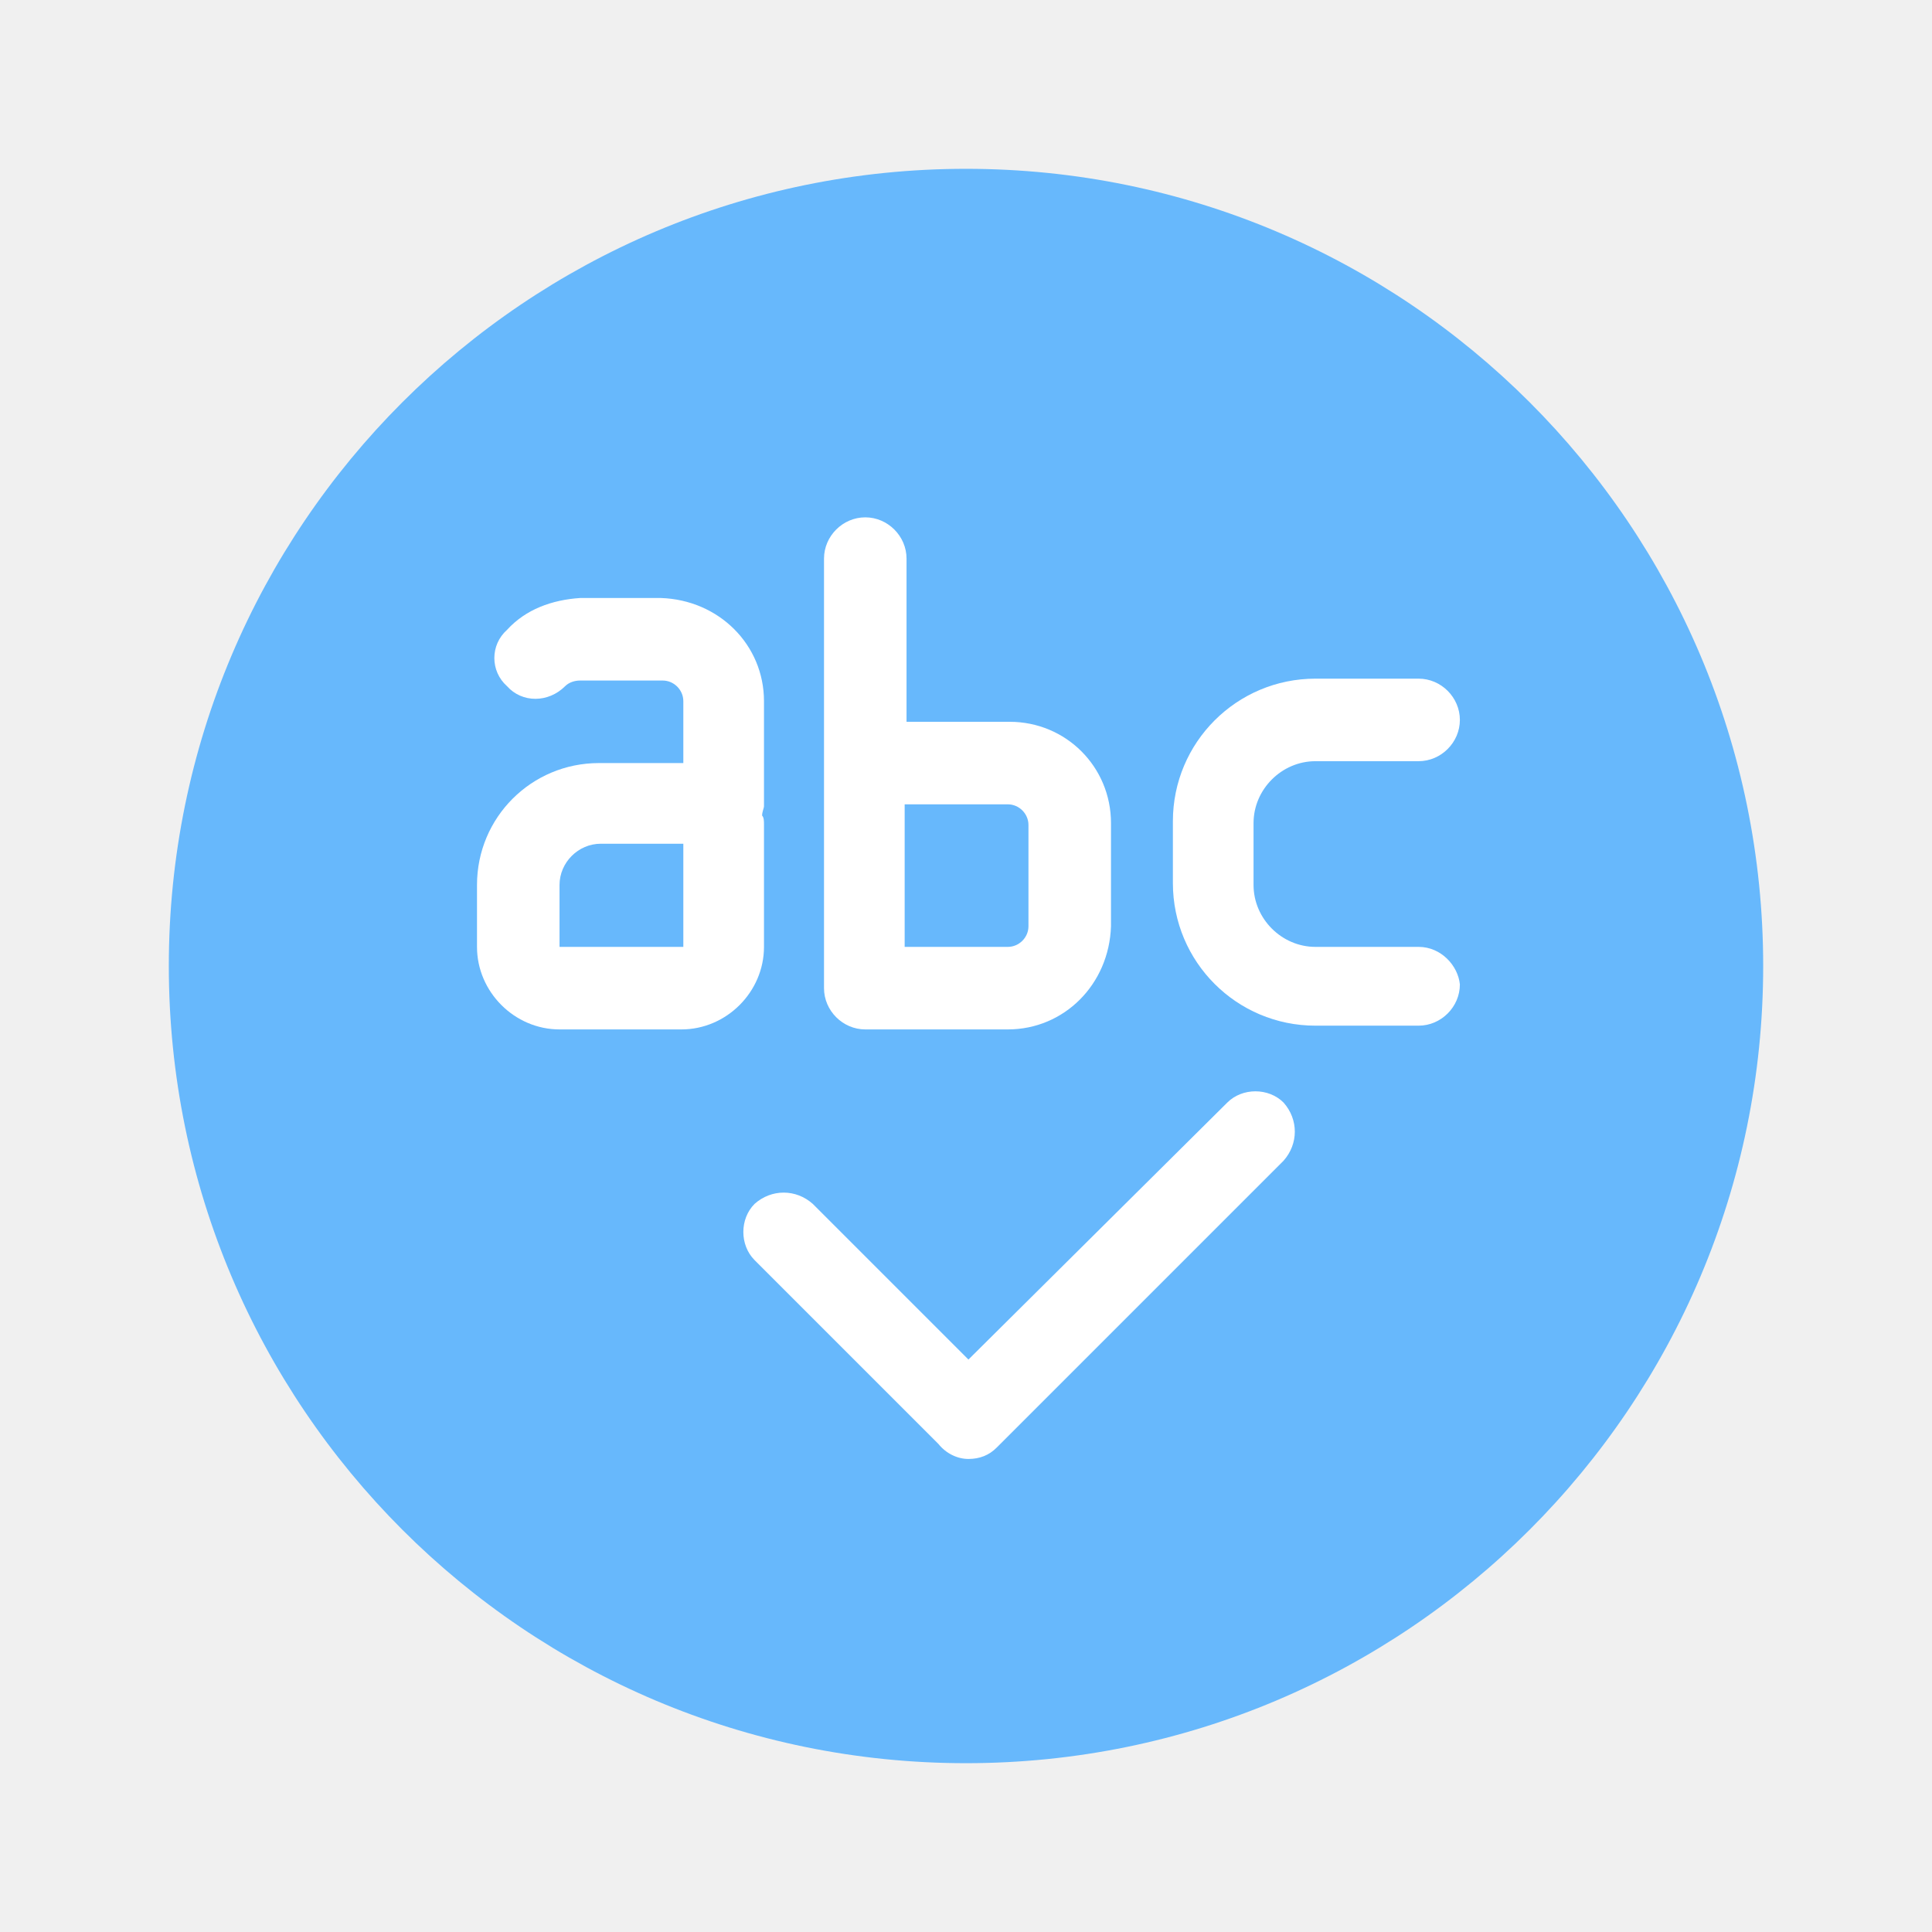
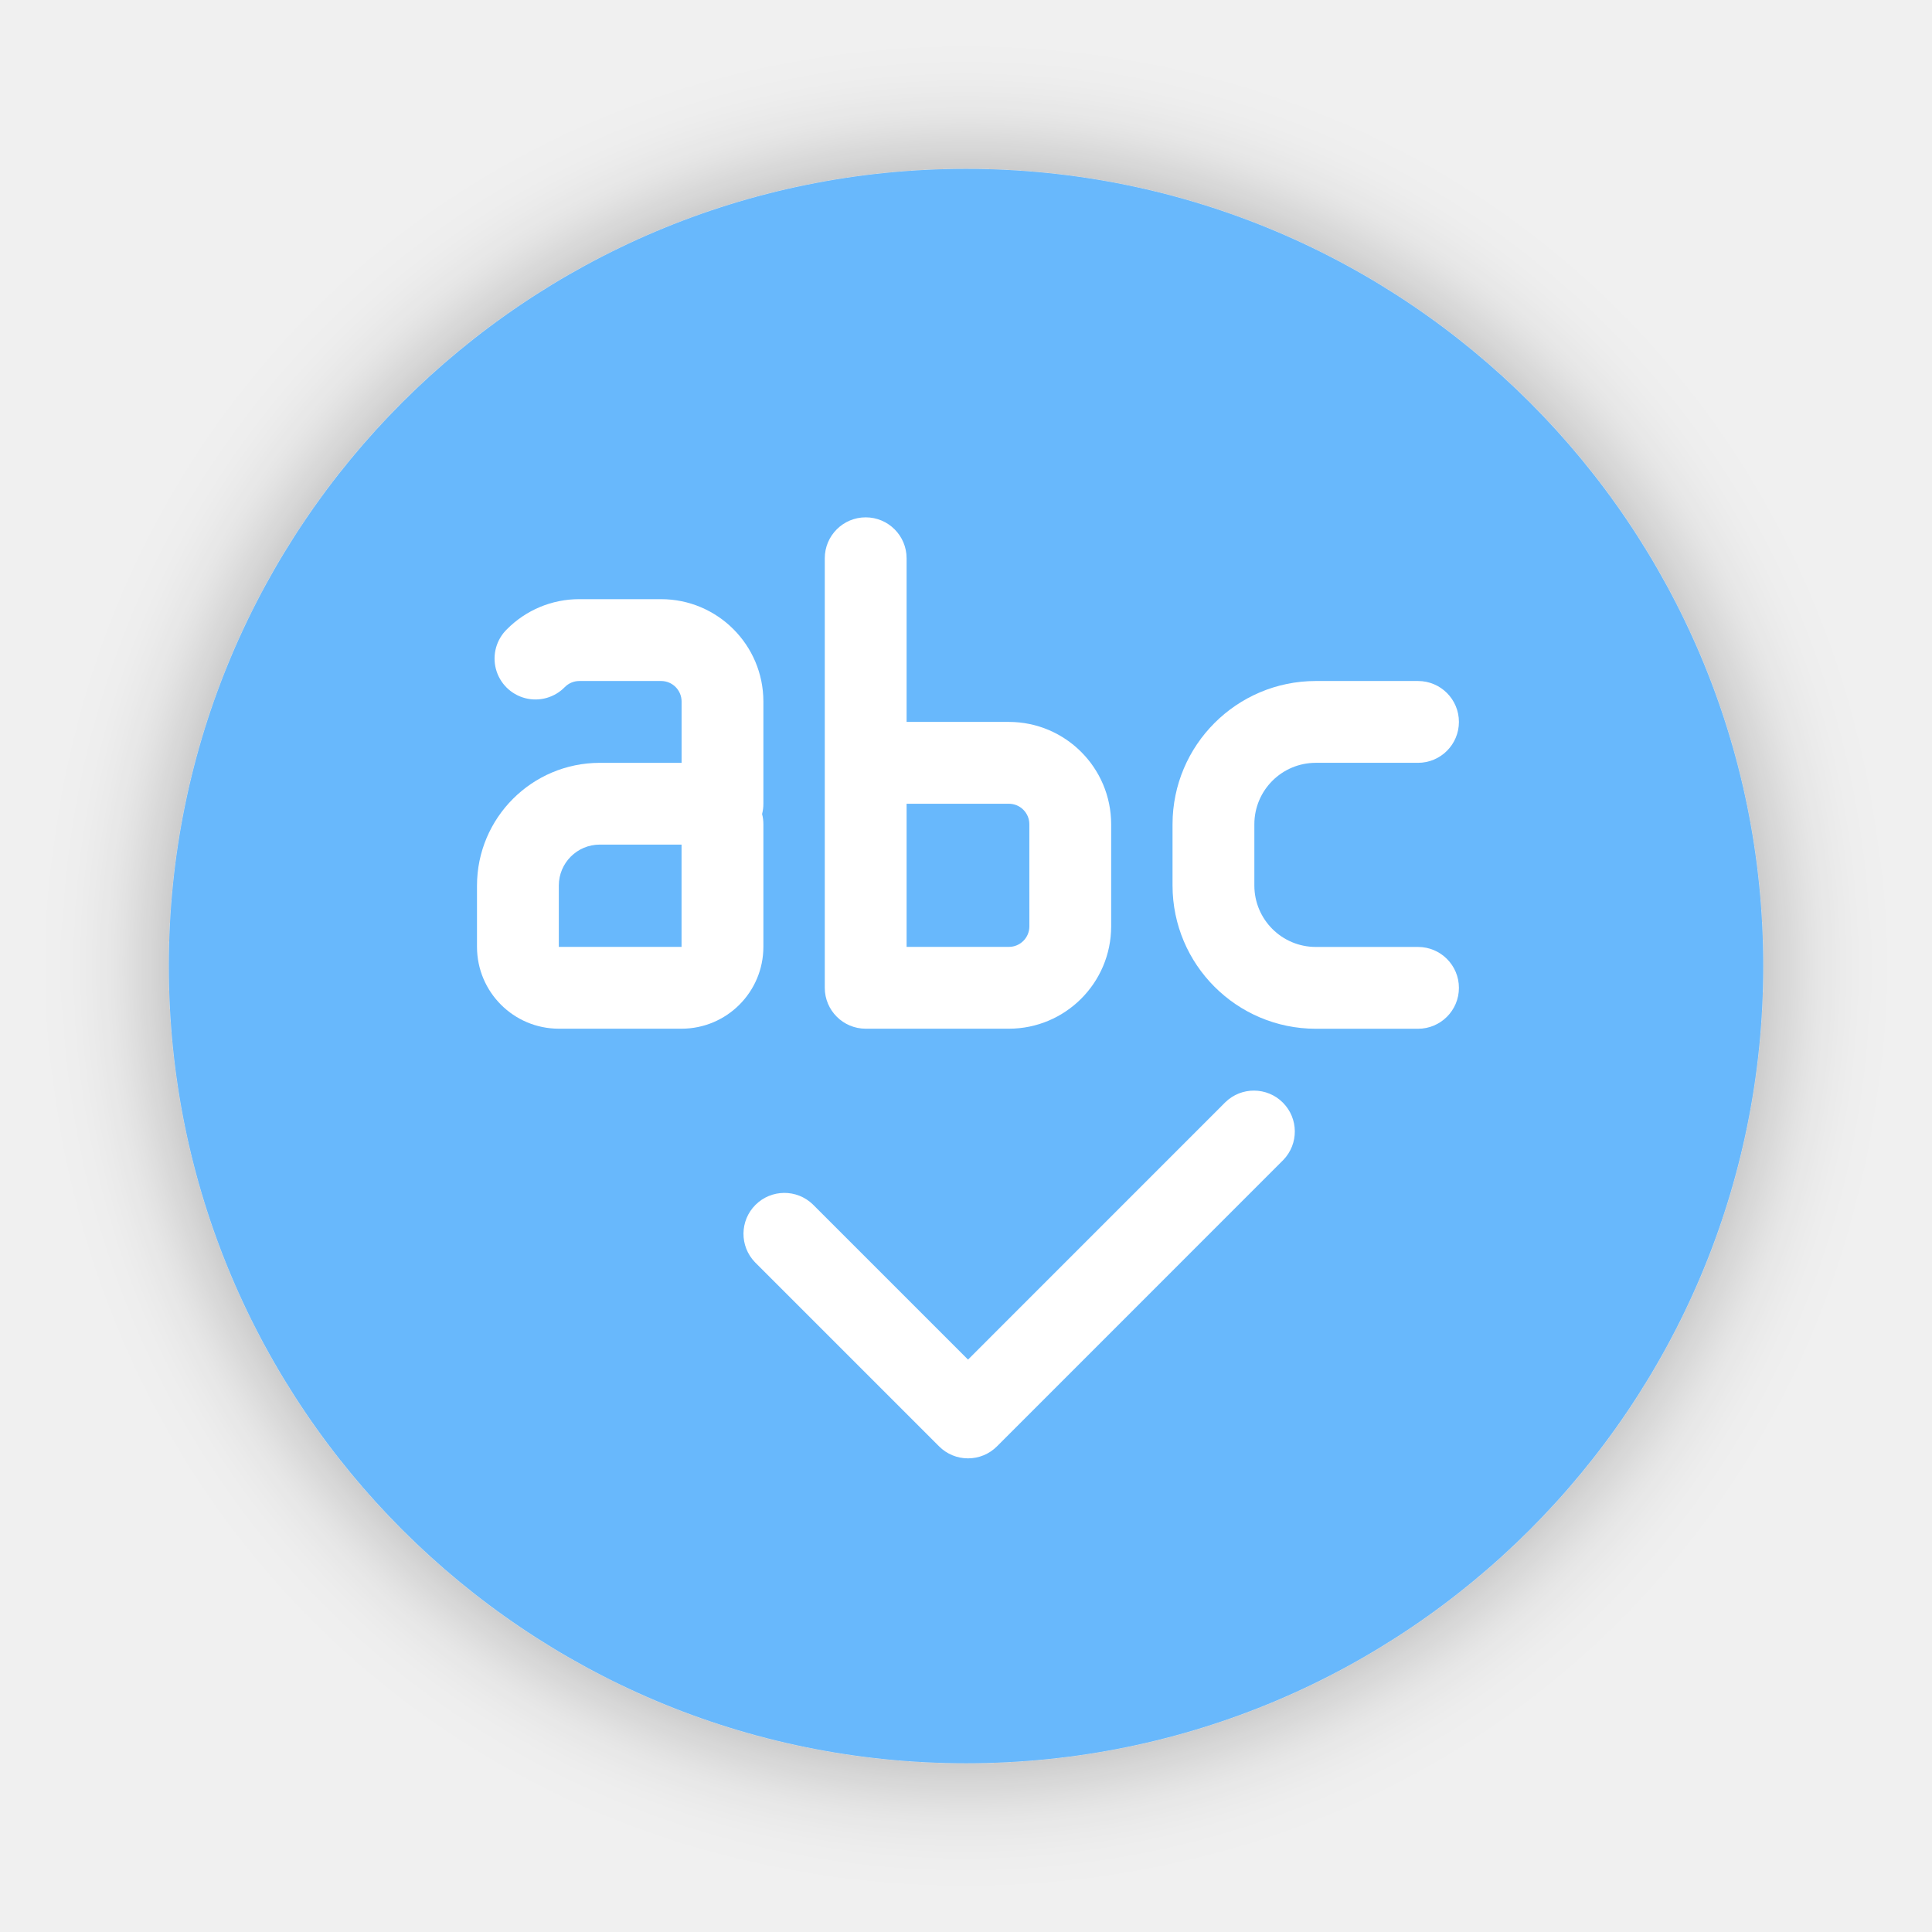
- <svg xmlns="http://www.w3.org/2000/svg" version="1.1" id="Layer_1" x="0px" y="0px" viewBox="0 0 103 103" style="enable-background:new 0 0 103 103;" xml:space="preserve">
-   <style type="text/css">
- 	.st0{fill:#67B8FC;}
- 	.st1{fill:#FFFFFF;}
- </style>
-   <g id="Component_3_1" transform="translate(9 9)">
-     <g transform="matrix(1, 0, 0, 1, -9, -9)">
-       <circle id="Ellipse_89-2" class="st0" cx="51.5" cy="51.5" r="42.5" />
-     </g>
-     <g id="grammar" transform="translate(16.43 18.581)">
-       <path id="Path_133" class="st1" d="M4.4,27.3h6.5c2.4,0,4.4-2,4.4-4.4v-6.5c0-0.2,0-0.4-0.1-0.5c0-0.2,0.1-0.4,0.1-0.5V9.8    c0-3-2.4-5.4-5.5-5.5H5.5C4,4.4,2.6,4.9,1.6,6C0.7,6.8,0.7,8.2,1.6,9c0.8,0.9,2.2,0.9,3.1,0c0,0,0,0,0,0c0.2-0.2,0.5-0.3,0.8-0.3    h4.4c0.6,0,1.1,0.5,1.1,1.1v3.3H6.5C2.9,13.1,0,16,0,19.6v3.3C0,25.3,2,27.3,4.4,27.3z M4.4,19.6c0-1.2,1-2.2,2.2-2.2h4.4v5.5H4.4    V19.6z" />
-       <path id="Path_134" class="st1" d="M28.4,10.9h-5.5V2.2c0-1.2-1-2.2-2.2-2.2c-1.2,0-2.2,1-2.2,2.2v22.9c0,1.2,1,2.2,2.2,2.2h7.6    c3,0,5.4-2.4,5.5-5.5v-5.5C33.8,13.3,31.4,10.9,28.4,10.9z M29.4,21.8c0,0.6-0.5,1.1-1.1,1.1h-5.5v-7.6h5.5c0.6,0,1.1,0.5,1.1,1.1    L29.4,21.8z" />
-       <path id="Path_135" class="st1" d="M50.2,22.9h-5.5c-1.8,0-3.3-1.5-3.3-3.3v-3.3c0-1.8,1.5-3.3,3.3-3.3h5.5c1.2,0,2.2-1,2.2-2.2    c0-1.2-1-2.2-2.2-2.2h-5.5c-4.2,0-7.6,3.4-7.6,7.6v3.3c0,4.2,3.4,7.6,7.6,7.6h5.5c1.2,0,2.2-1,2.2-2.2    C52.3,23.9,51.4,22.9,50.2,22.9z" />
-       <path id="Path_136" class="st1" d="M26.2,50.2c0.6,0,1.1-0.2,1.5-0.6L43,34.3c0.8-0.9,0.8-2.2,0-3.1c-0.8-0.8-2.2-0.8-3,0    L26.2,44.9l-8.3-8.3c-0.9-0.8-2.2-0.8-3.1,0c-0.8,0.8-0.8,2.2,0,3l9.8,9.8C25,49.9,25.6,50.2,26.2,50.2z" />
+ <svg xmlns="http://www.w3.org/2000/svg" width="103" height="103" viewBox="0 0 103 103">
+   <defs>
+     <filter id="Ellipse_89" x="0" y="0" width="103" height="103" filterUnits="userSpaceOnUse">
+       <feOffset input="SourceAlpha" />
+       <feGaussianBlur stdDeviation="3" result="blur" />
+       <feFlood flood-opacity="0.302" />
+       <feComposite operator="in" in2="blur" />
+       <feComposite in="SourceGraphic" />
+     </filter>
+   </defs>
+   <g id="Group_807" data-name="Group 807" transform="translate(-773 -2213)">
+     <g id="Group_549" data-name="Group 549" transform="translate(782.272 2222.404)">
+       <g transform="matrix(1, 0, 0, 1, -9.27, -9.4)" filter="url(#Ellipse_89)">
+         <circle id="Ellipse_89-2" data-name="Ellipse 89" cx="42.5" cy="42.5" r="42.5" transform="translate(9 9)" fill="#67b8fc" />
+       </g>
+       <g id="grammar" transform="translate(16.158 18.177)">
+         <path id="Path_133" data-name="Path 133" d="M12.362,36.9h6.544a4.367,4.367,0,0,0,4.362-4.362V26a2.141,2.141,0,0,0-.069-.545,2.141,2.141,0,0,0,.069-.545V19.453A5.459,5.459,0,0,0,17.816,14H13.453A5.416,5.416,0,0,0,9.6,15.6a2.181,2.181,0,1,0,3.084,3.084,1.087,1.087,0,0,1,.77-.321h4.362a1.092,1.092,0,0,1,1.091,1.091v3.272H14.544A6.55,6.55,0,0,0,8,29.269V32.54A4.367,4.367,0,0,0,12.362,36.9Zm0-7.634a2.183,2.183,0,0,1,2.181-2.181h4.362v5.453H12.362Z" transform="translate(-8 -9.638)" fill="#fff" />
+         <path id="Path_134" data-name="Path 134" d="M34.816,20.906H29.362V12.181a2.181,2.181,0,0,0-4.362,0v22.9a2.182,2.182,0,0,0,2.181,2.181h7.634a5.459,5.459,0,0,0,5.453-5.453V26.359A5.459,5.459,0,0,0,34.816,20.906Zm1.091,10.906A1.092,1.092,0,0,1,34.816,32.9H29.362V25.269h5.453a1.092,1.092,0,0,1,1.091,1.091Z" transform="translate(-6.459 -10)" fill="#fff" />
+         <path id="Path_135" data-name="Path 135" d="M55.087,32.178H49.634a3.276,3.276,0,0,1-3.272-3.272V25.634a3.276,3.276,0,0,1,3.272-3.272h5.453a2.181,2.181,0,0,0,0-4.362H49.634A7.643,7.643,0,0,0,42,25.634v3.272a7.643,7.643,0,0,0,7.634,7.634h5.453a2.181,2.181,0,0,0,0-4.362Z" transform="translate(-4.919 -9.275)" fill="#fff" />
+         <path id="Path_136" data-name="Path 136" d="M33,57.631a2.173,2.173,0,0,0,1.542-.639L49.808,41.723a2.181,2.181,0,0,0-3.084-3.084L33,52.366l-8.273-8.273a2.181,2.181,0,0,0-3.084,3.084l9.816,9.816A2.173,2.173,0,0,0,33,57.631Z" transform="translate(-6.822 -7.463)" fill="#fff" />
+       </g>
    </g>
  </g>
</svg>
